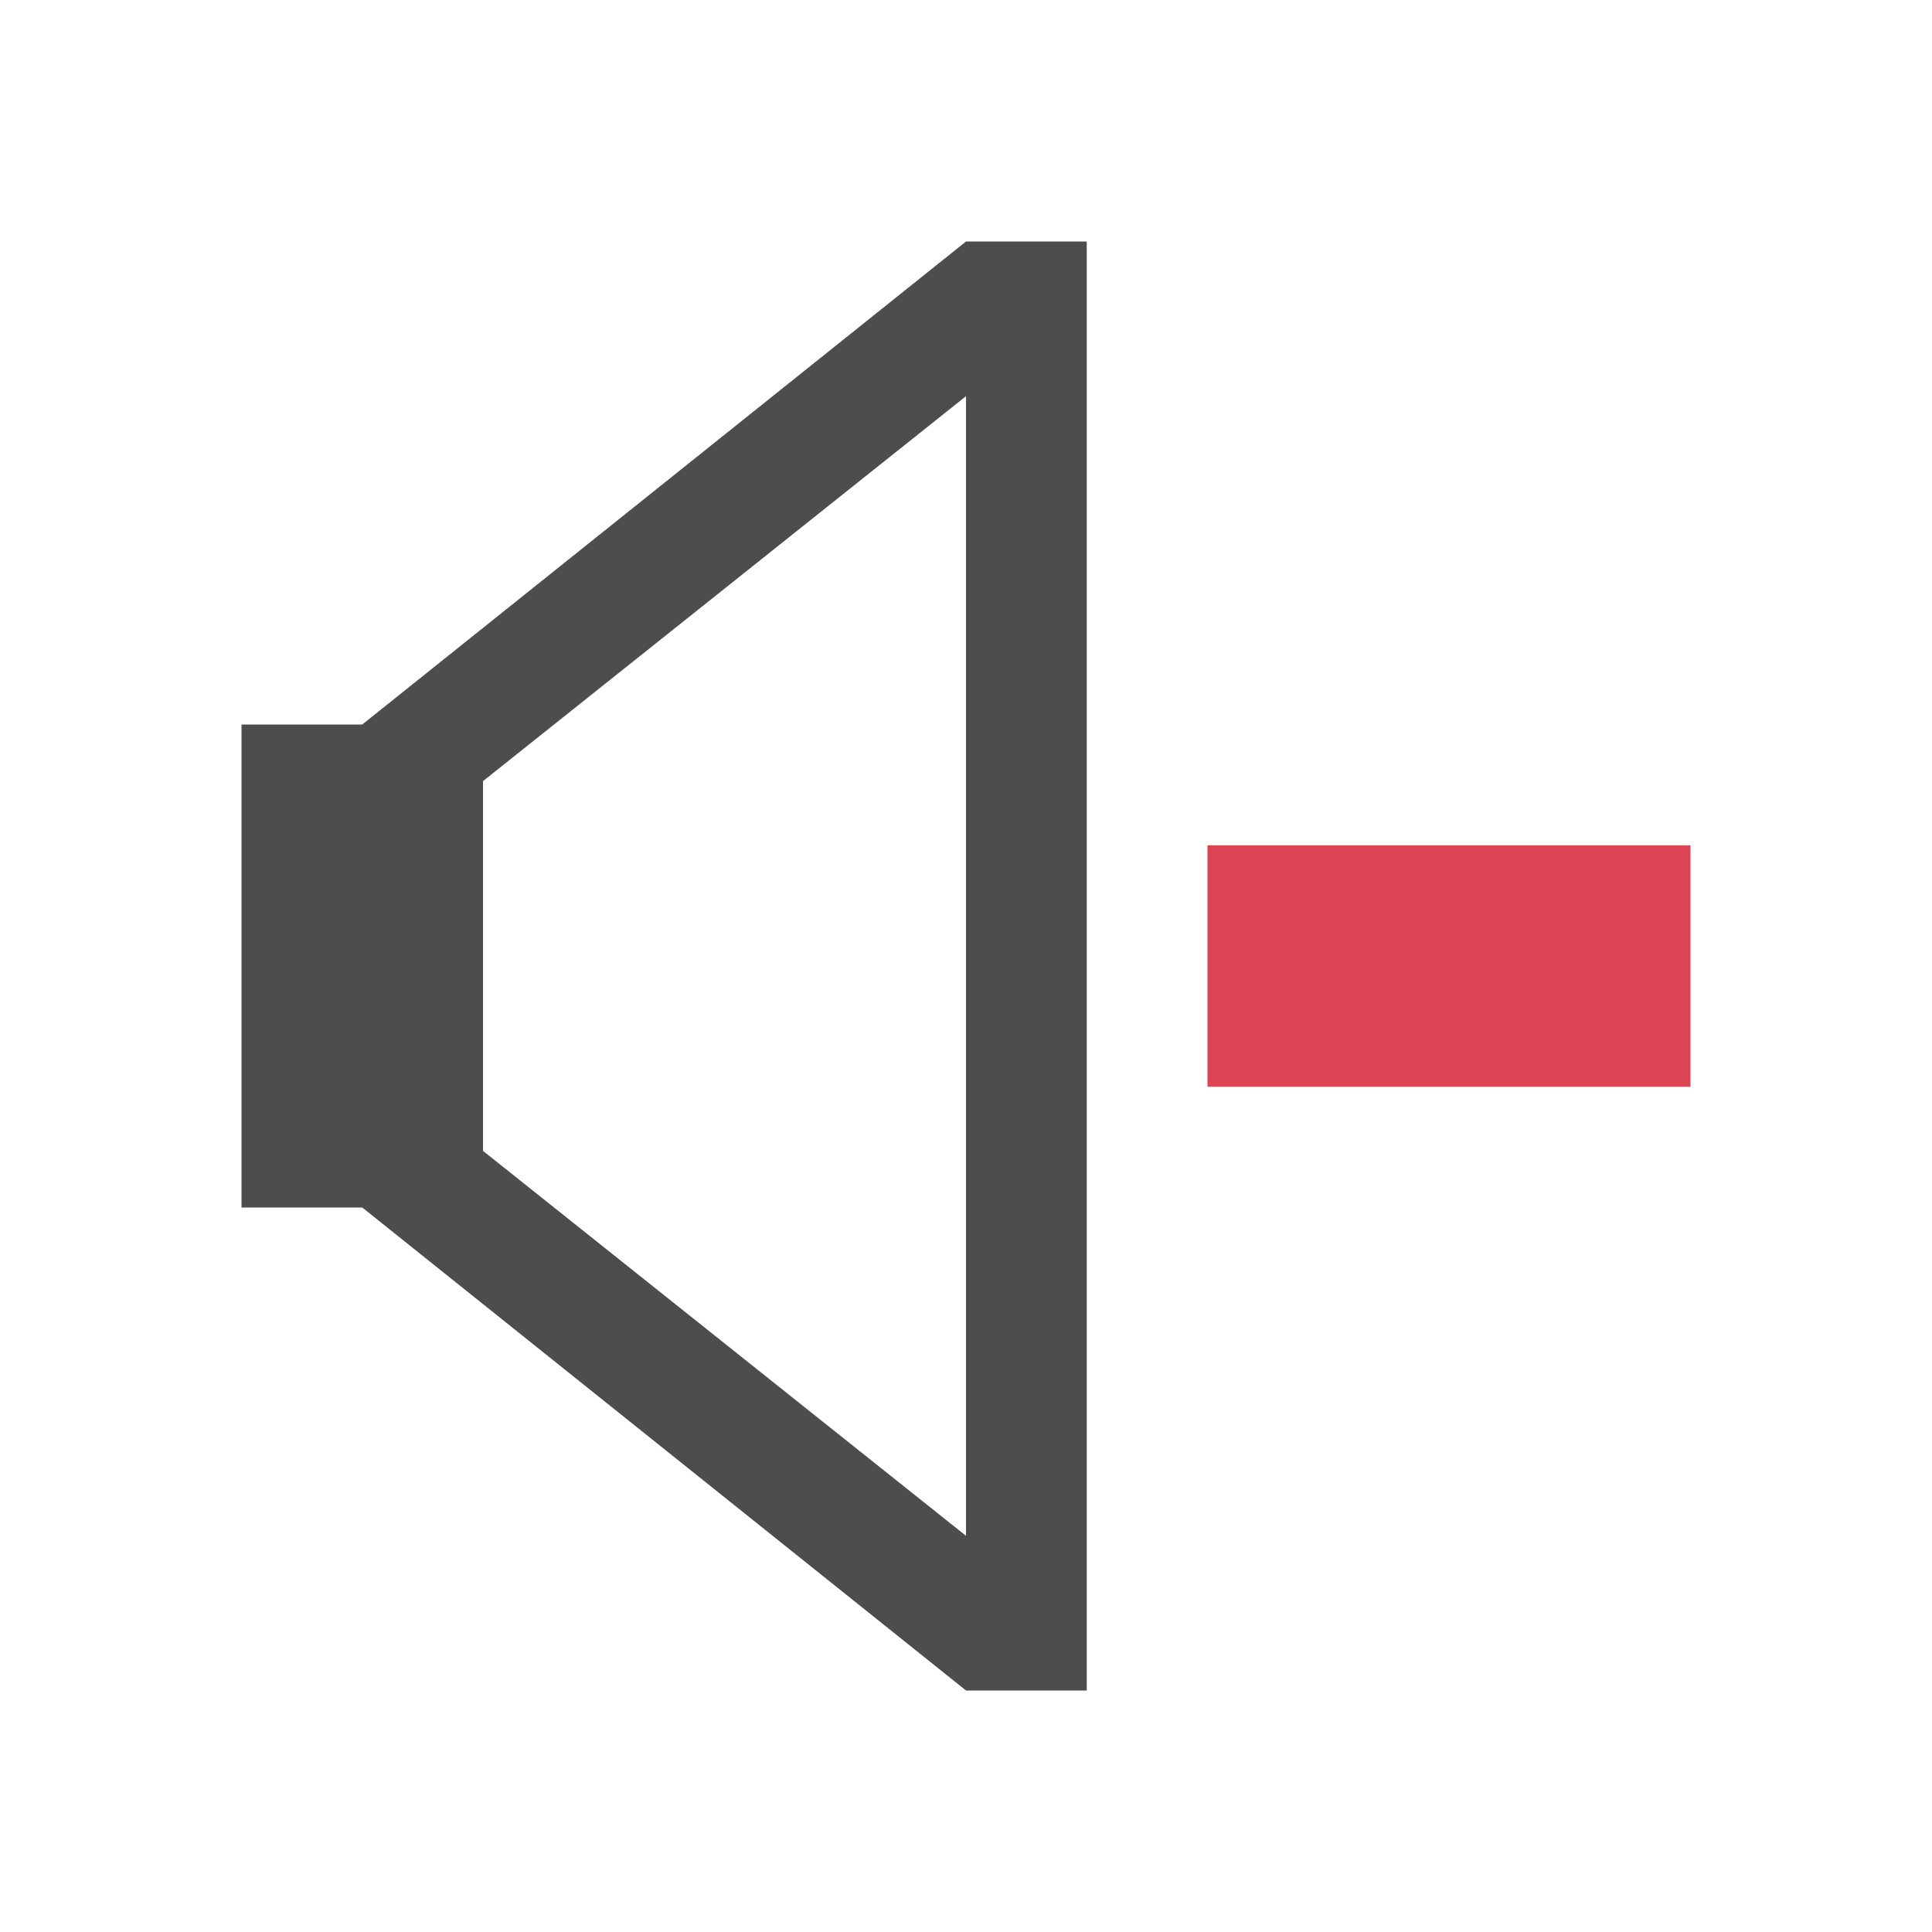
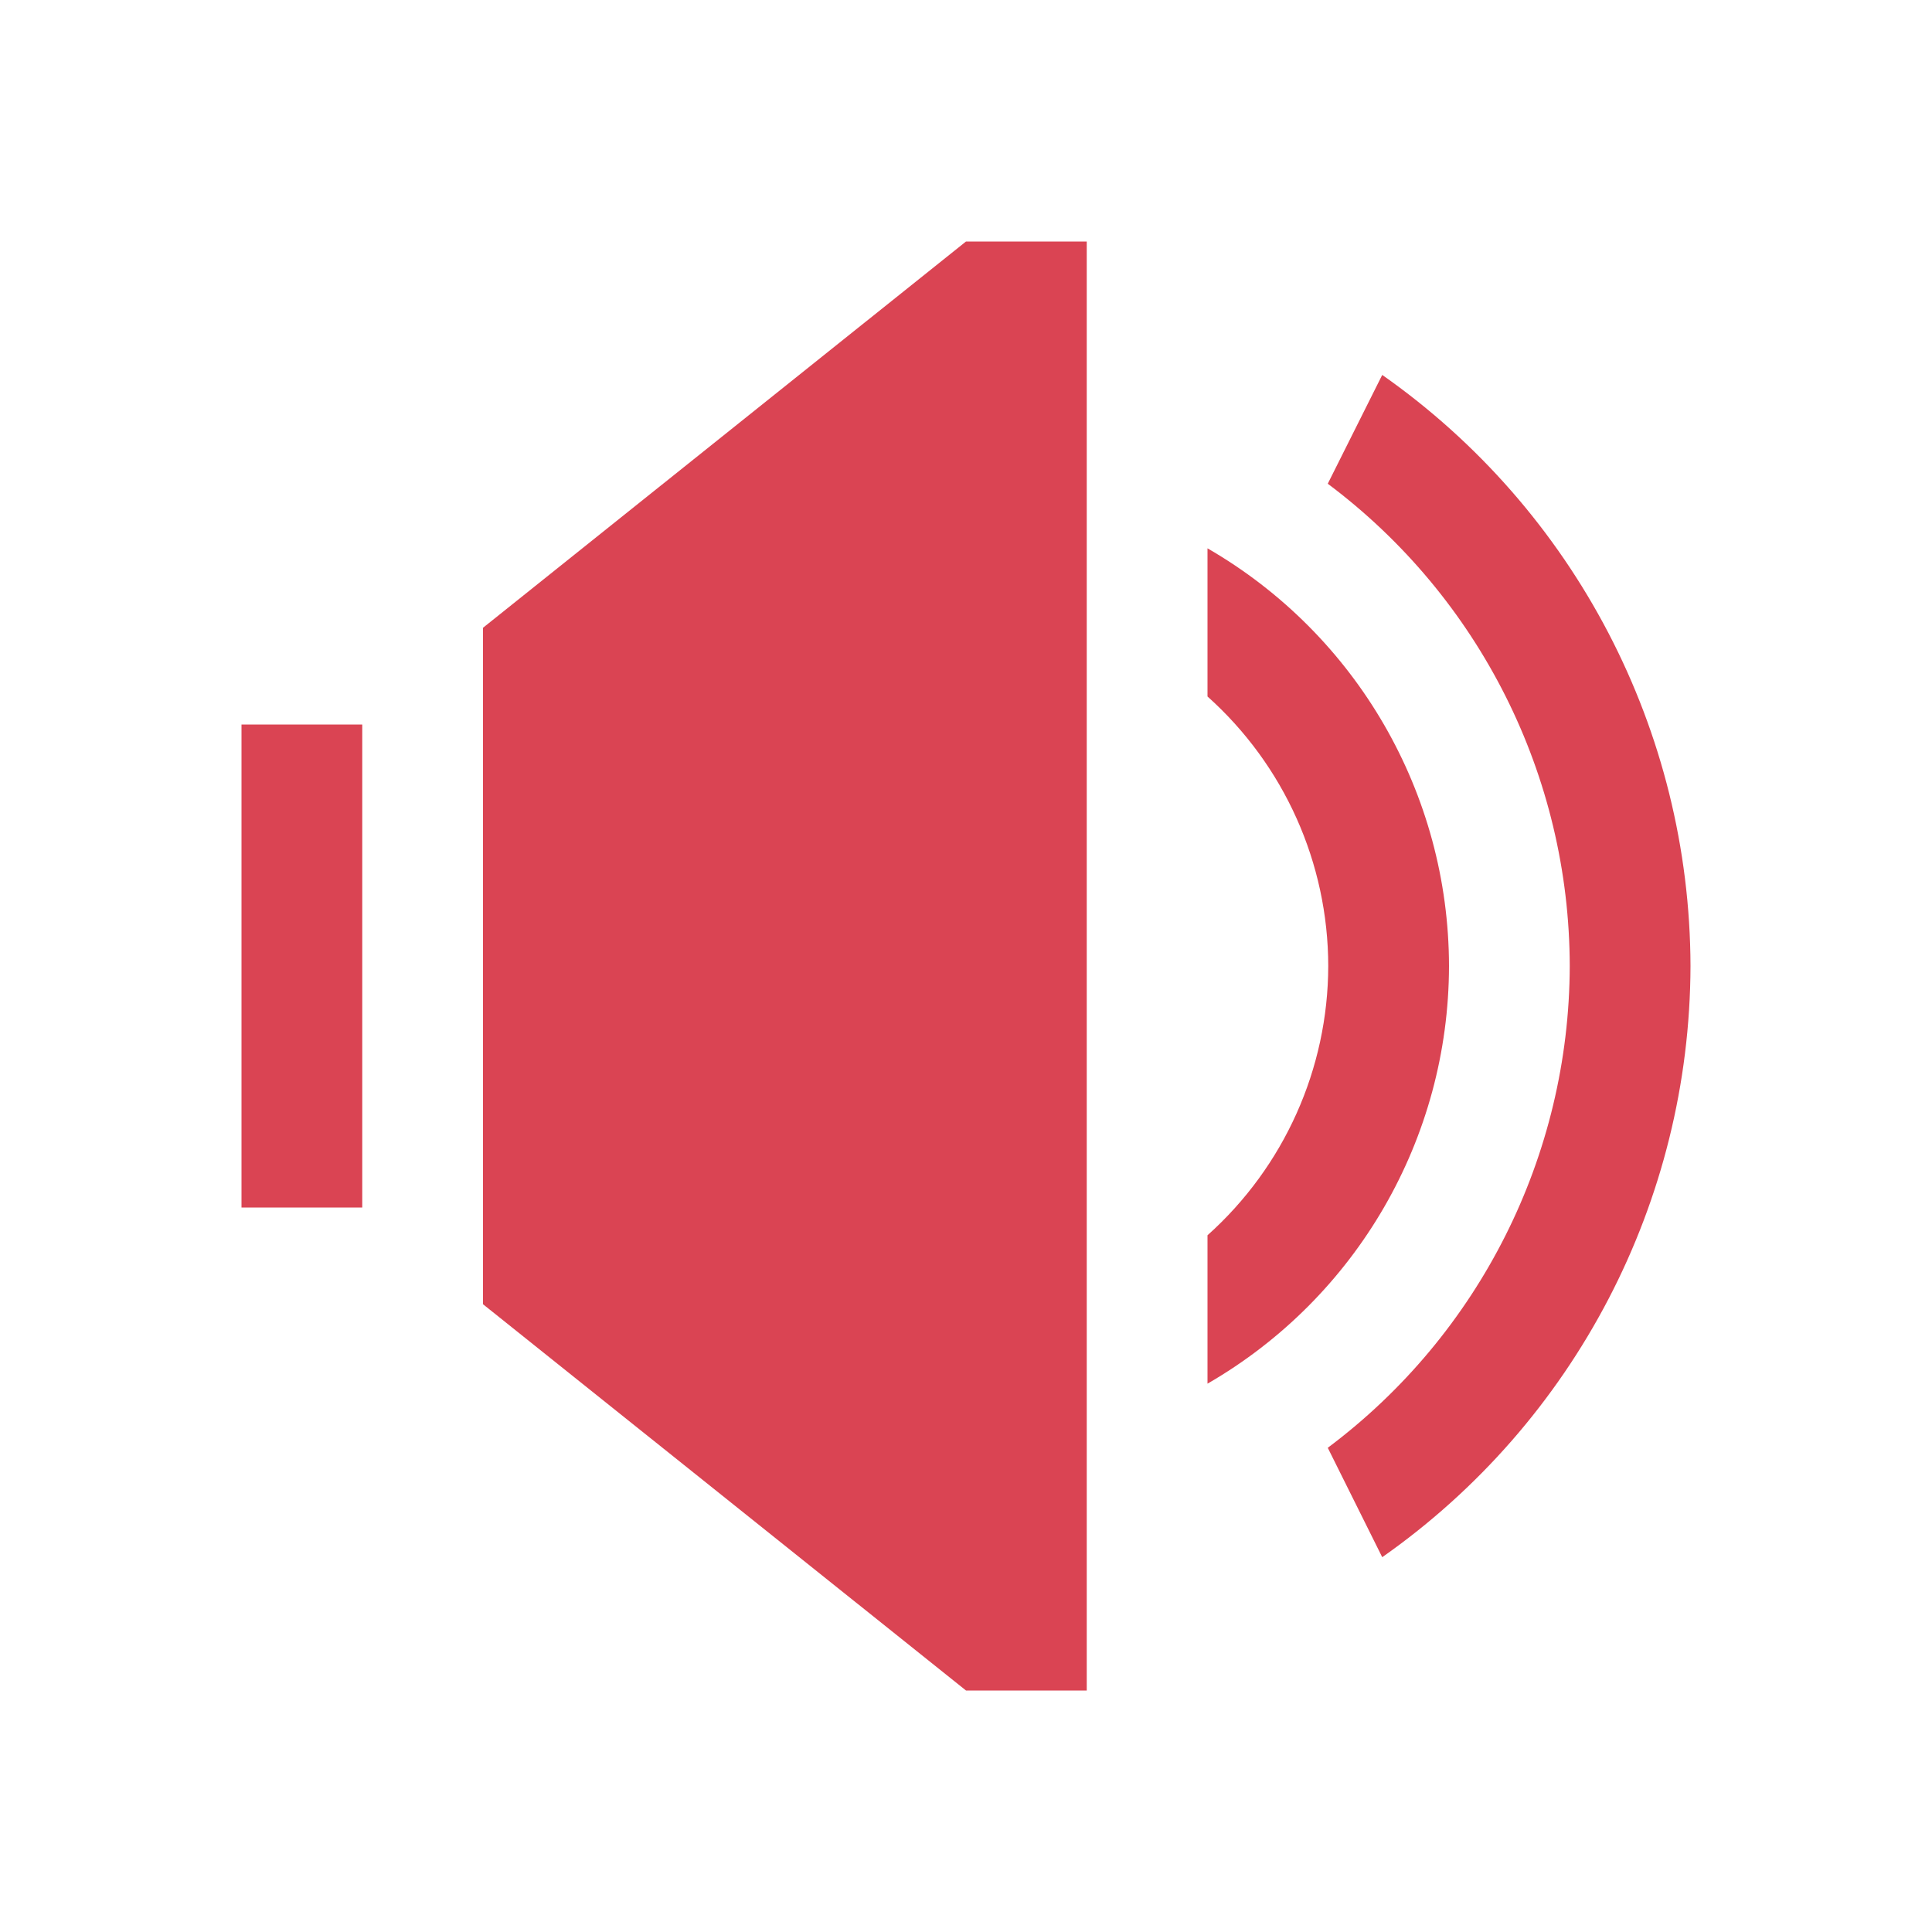
<svg xmlns="http://www.w3.org/2000/svg" width="16" height="16" id="svg3049" version="1.1">
  <defs id="defs3051" />
  <g id="layer1" transform="translate(-421.7143,-531.7907)">
-     <path style="fill:#4d4d4d;fill-opacity:1;stroke:none" d="M 8 2 L 3 6 L 2 6 L 2 10 L 3 10 L 8 14 L 9 14 L 9 13.531 L 9 8 L 9 2.469 L 9 2 L 8 2 z M 8 3.281 L 8 8 L 8 12.719 L 4 9.531 L 4 8 L 4 6.469 L 8 3.281 z " transform="translate(421.7143,531.7907)" id="path4151" />
-     <rect style="fill:#da4453;fill-opacity:1;stroke:none" id="rect4145" width="4" height="2" x="431.714" y="538.791" />
+     <path style="fill:#da4453;fill-opacity:1;stroke:none" d="M 8 2 L 4 5.199 L 4 10.801 L 8 14 L 9 14 L 9 2 L 8 2 z M 11.447 3.105 L 10.996 4.006 A 5 5 0 0 1 13 8 A 5 5 0 0 1 10.996 11.99 L 11.447 12.896 A 6 6 0 0 0 14 8 A 6 6 0 0 0 11.447 3.105 z M 10 4.541 L 10 5.768 A 3 3 0 0 1 11 8 A 3 3 0 0 1 10 10.23 L 10 11.459 A 4 4 0 0 0 12 8 A 4 4 0 0 0 10 4.541 z M 2 6 L 2 10 L 3 10 L 3 6 L 2 6 z " transform="translate(421.7143,531.7907)" id="path4160" />
  </g>
</svg>
